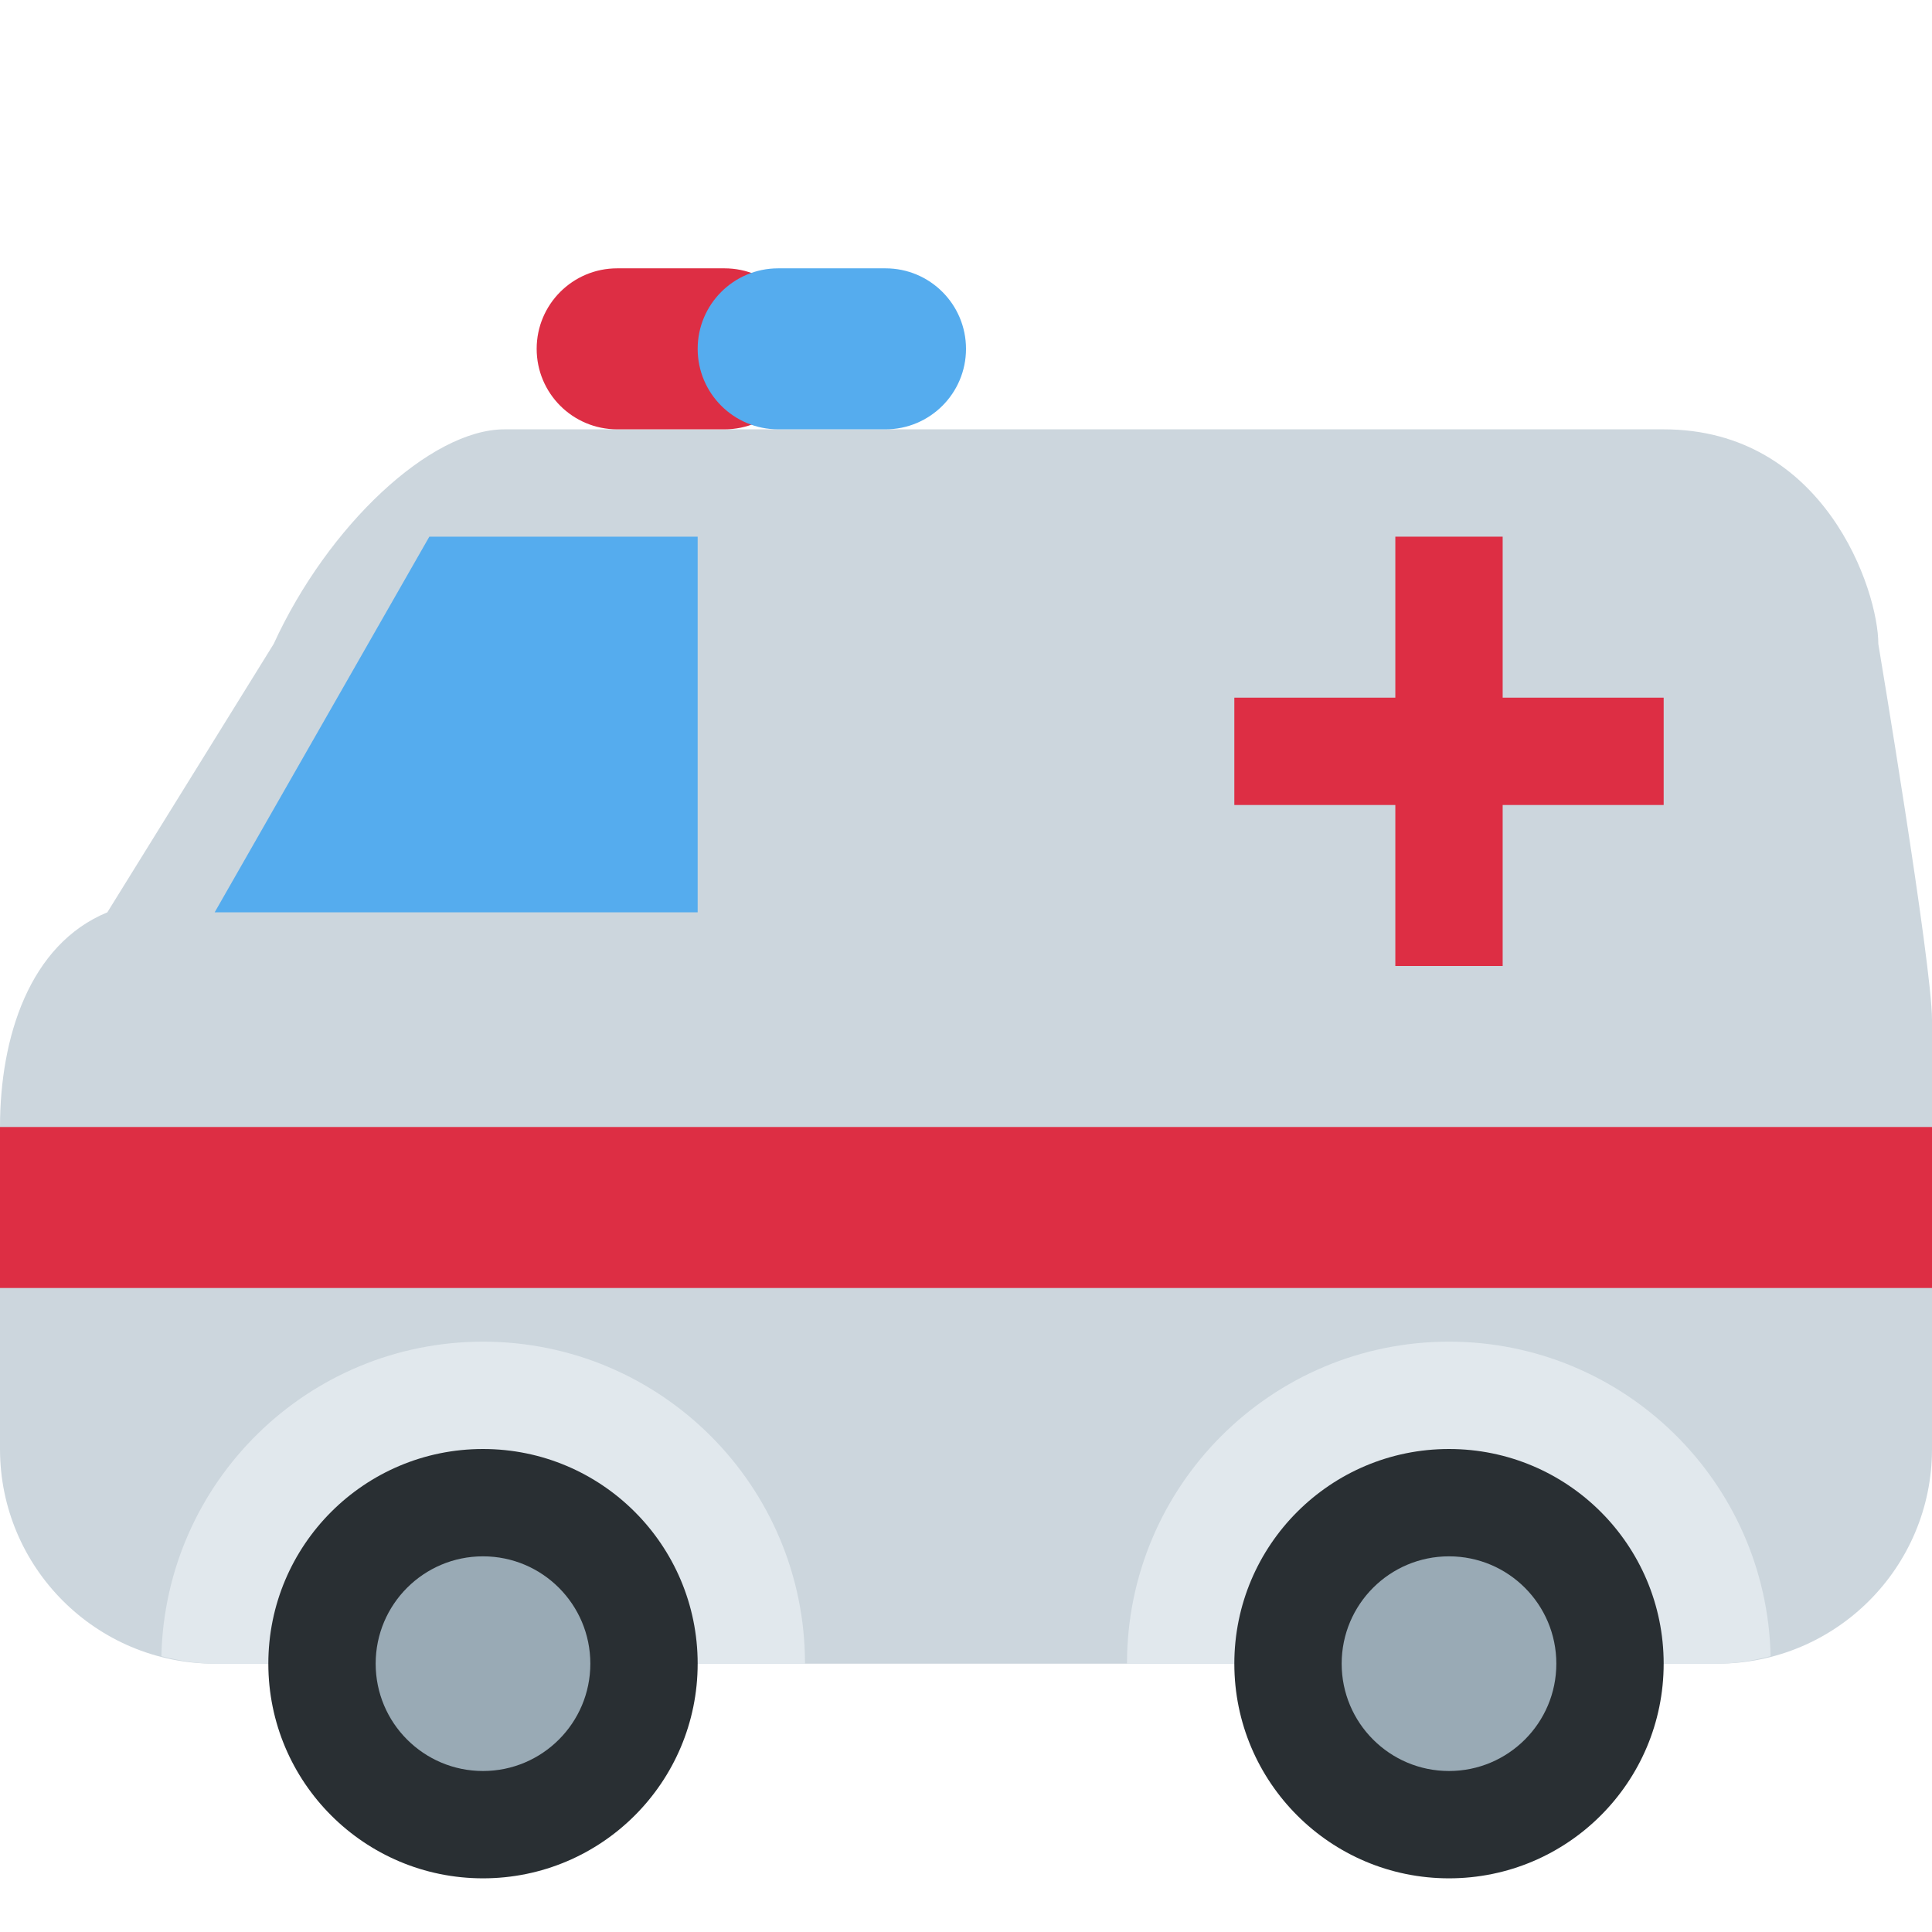
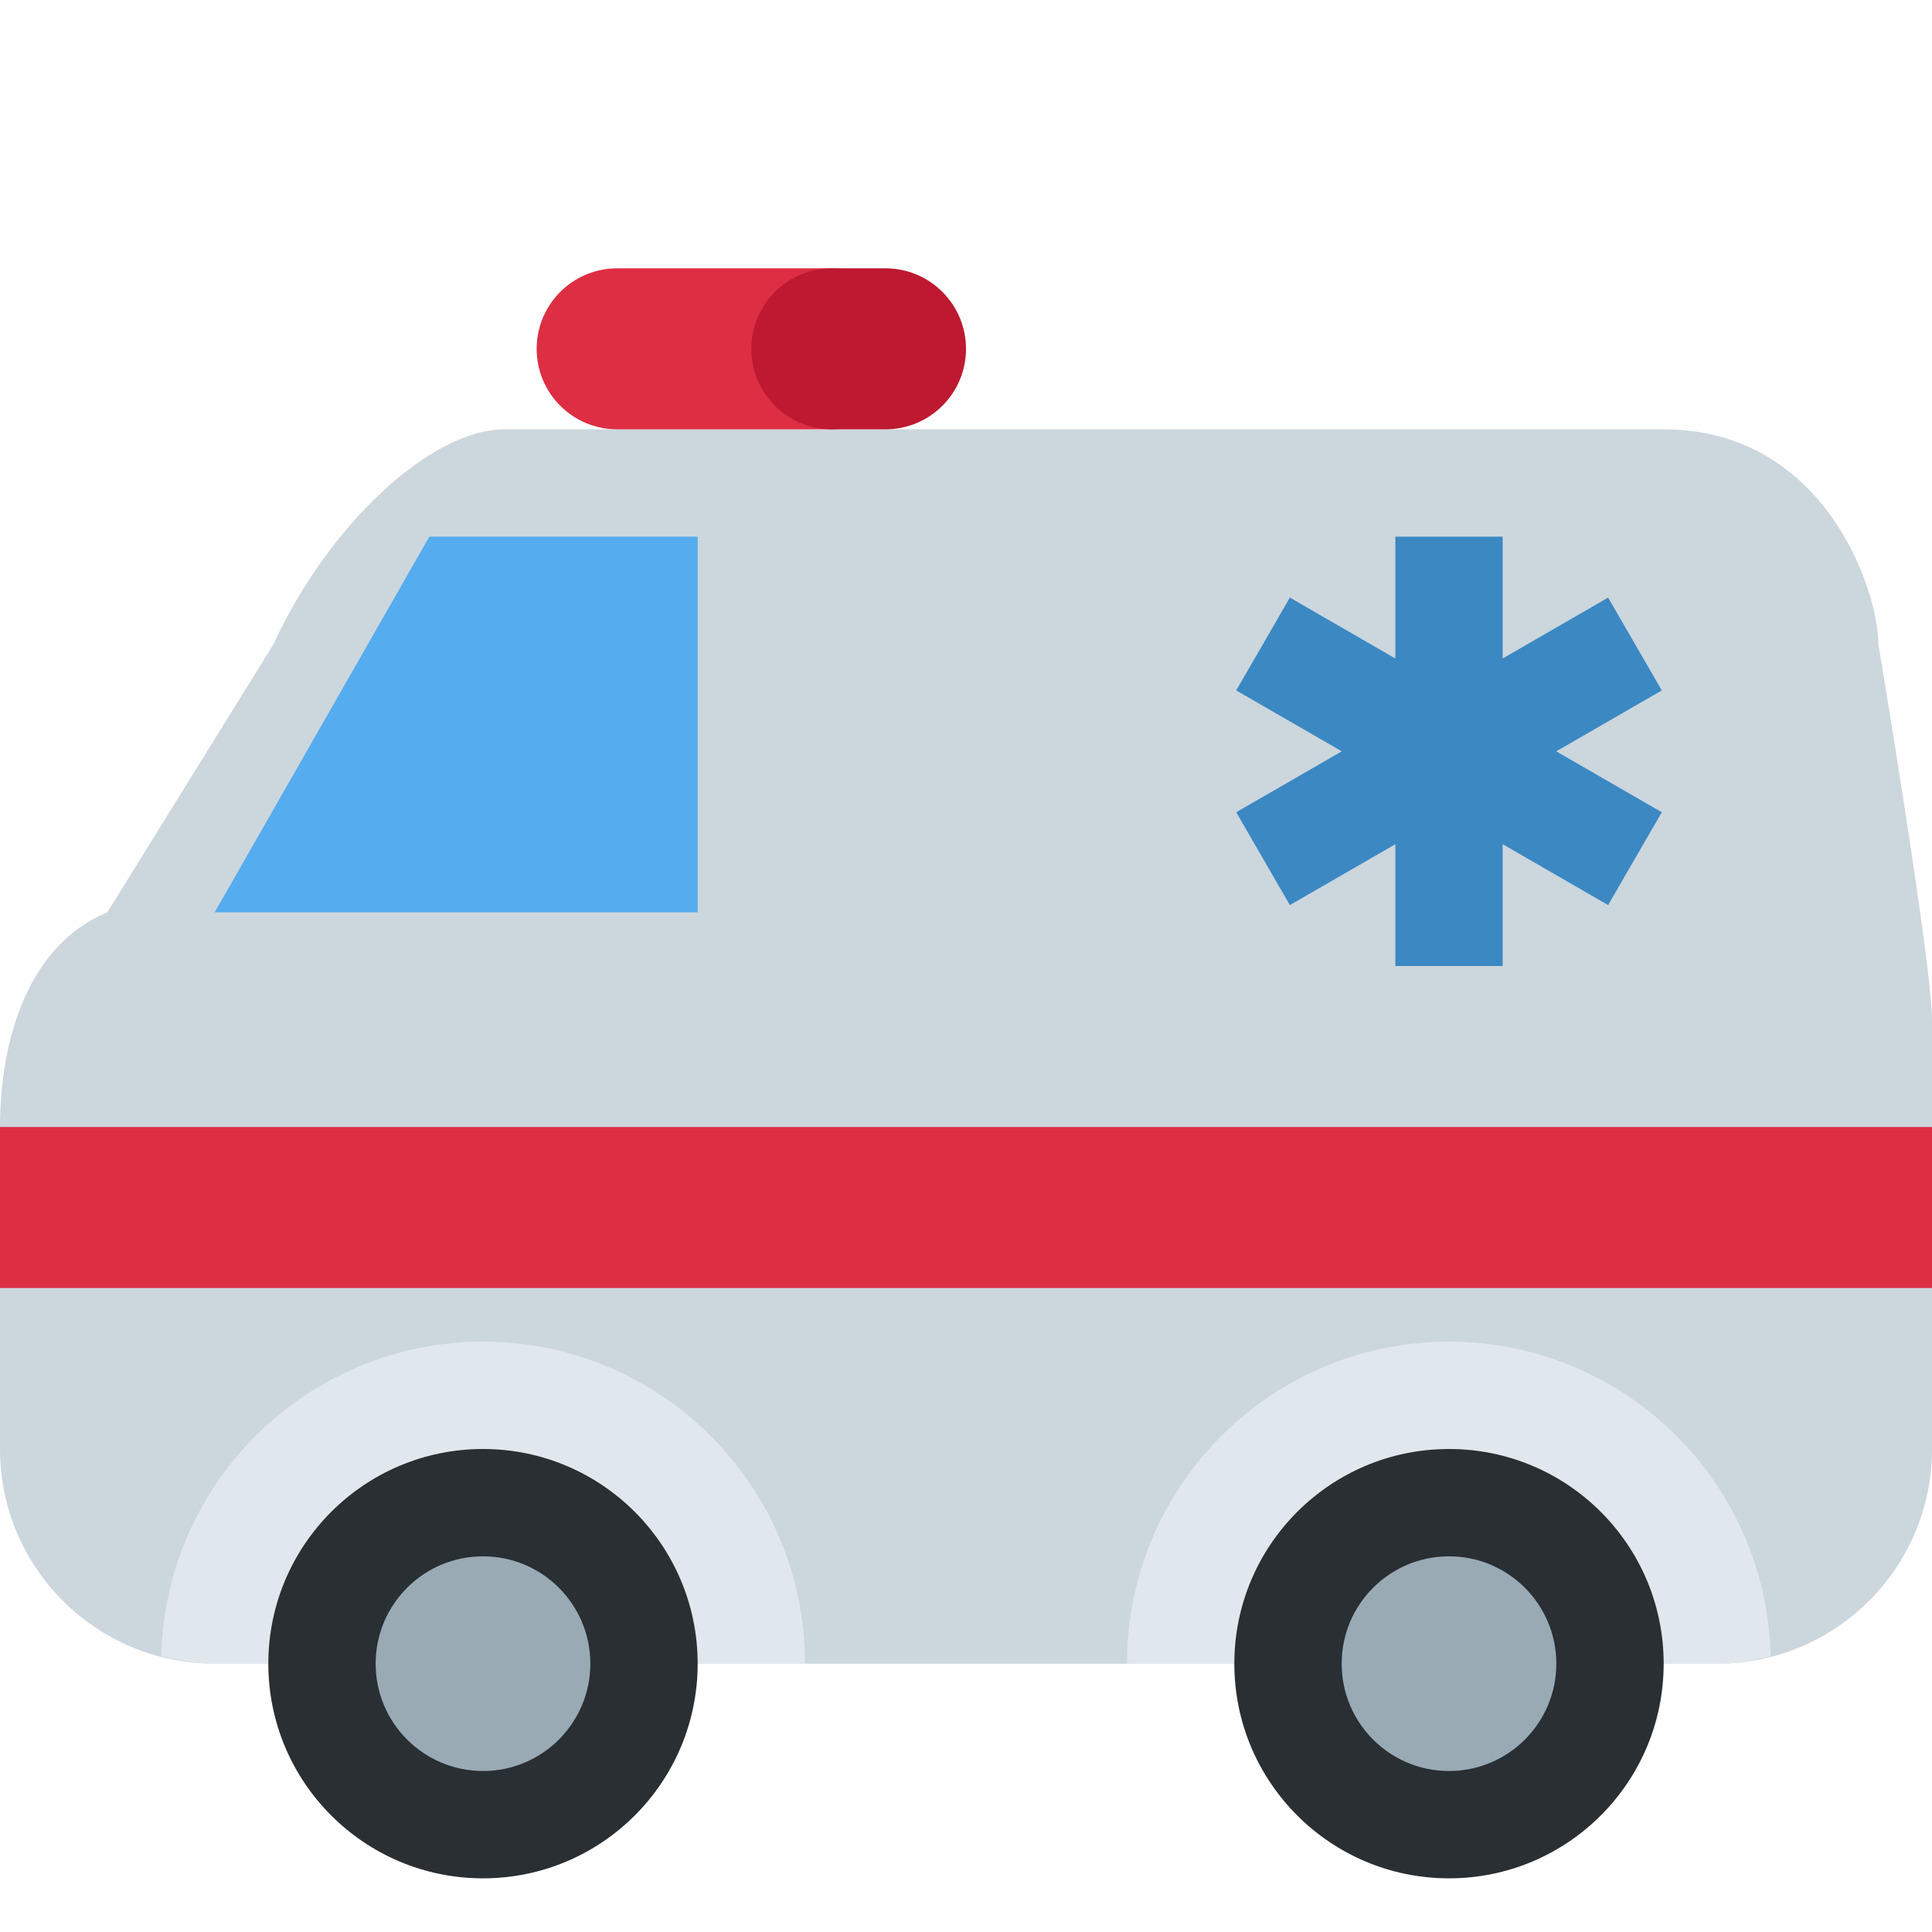
<svg xmlns="http://www.w3.org/2000/svg" viewBox="0 0 36 36">
  <path fill="#CCD6DD" d="M35 12c0-1-1-4-4-4H9.401c-1.377 0-3.29 1.791-4.302 4L2 17c-1.453.599-2 2.331-2 4v6a4 4 0 0 0 4 4h28a4 4 0 0 0 4-4v-8c0-1.027-1-7-1-7z" />
  <path fill="#E1E8ED" d="M9 25a5.997 5.997 0 0 0-5.993 5.861c.32.081.648.139.993.139h11a6 6 0 0 0-6-6zm23.993 5.86A5.996 5.996 0 0 0 27 25c-3.312 0-6 2.687-6 6h11c.345 0 .674-.058.993-.14z" />
  <circle cx="9" cy="31" r="4" fill="#292F33" />
  <circle cx="9" cy="31" r="2" fill="#99AAB5" />
  <circle cx="27" cy="31" r="4" fill="#292F33" />
  <circle cx="27" cy="31" r="2" fill="#99AAB5" />
-   <path fill="#DD2E44" d="M0 21h36v3H0zm31-8h-3v-3h-2v3h-3v2h3v3h2v-3h3z" />
+   <path fill="#DD2E44" d="M0 21h36v3H0v-3Z" />
  <path fill="#55ACEE" d="M8 10h5v7H4z" />
-   <path fill="#DD2E44" d="M15 6.5A1.5 1.5 0 0 1 13.5 8h-2a1.5 1.5 0 1 1 0-3h2A1.5 1.5 0 0 1 15 6.5z" />
-   <path fill="#55ACEE" d="M18 6.5A1.5 1.5 0 0 1 16.5 8h-2a1.5 1.5 0 1 1 0-3h2A1.5 1.5 0 0 1 18 6.5z" />
+   <path fill="#DD2E44" d="M17 6.5A1.5 1.5 0 0 1 15.5 8h-4a1.5 1.5 0 1 1 0-3h4A1.5 1.5 0 0 1 17 6.5Z" />
+   <path fill="#BE1931" d="M18 6.5A1.5 1.5 0 0 1 16.5 8h-1a1.5 1.5 0 1 1 0-3h1A1.5 1.5 0 0 1 18 6.5Z" />
+   <path fill="#3B88C3" d="M26 10v2.27l-1.965-1.135-1 1.73L25.002 14l-1.967 1.135 1 1.73L26 15.731V18h2v-2.27l1.965 1.135 1-1.73L28.998 14l1.967-1.135-1-1.73L28 12.27V10h-2Z" />
</svg>
